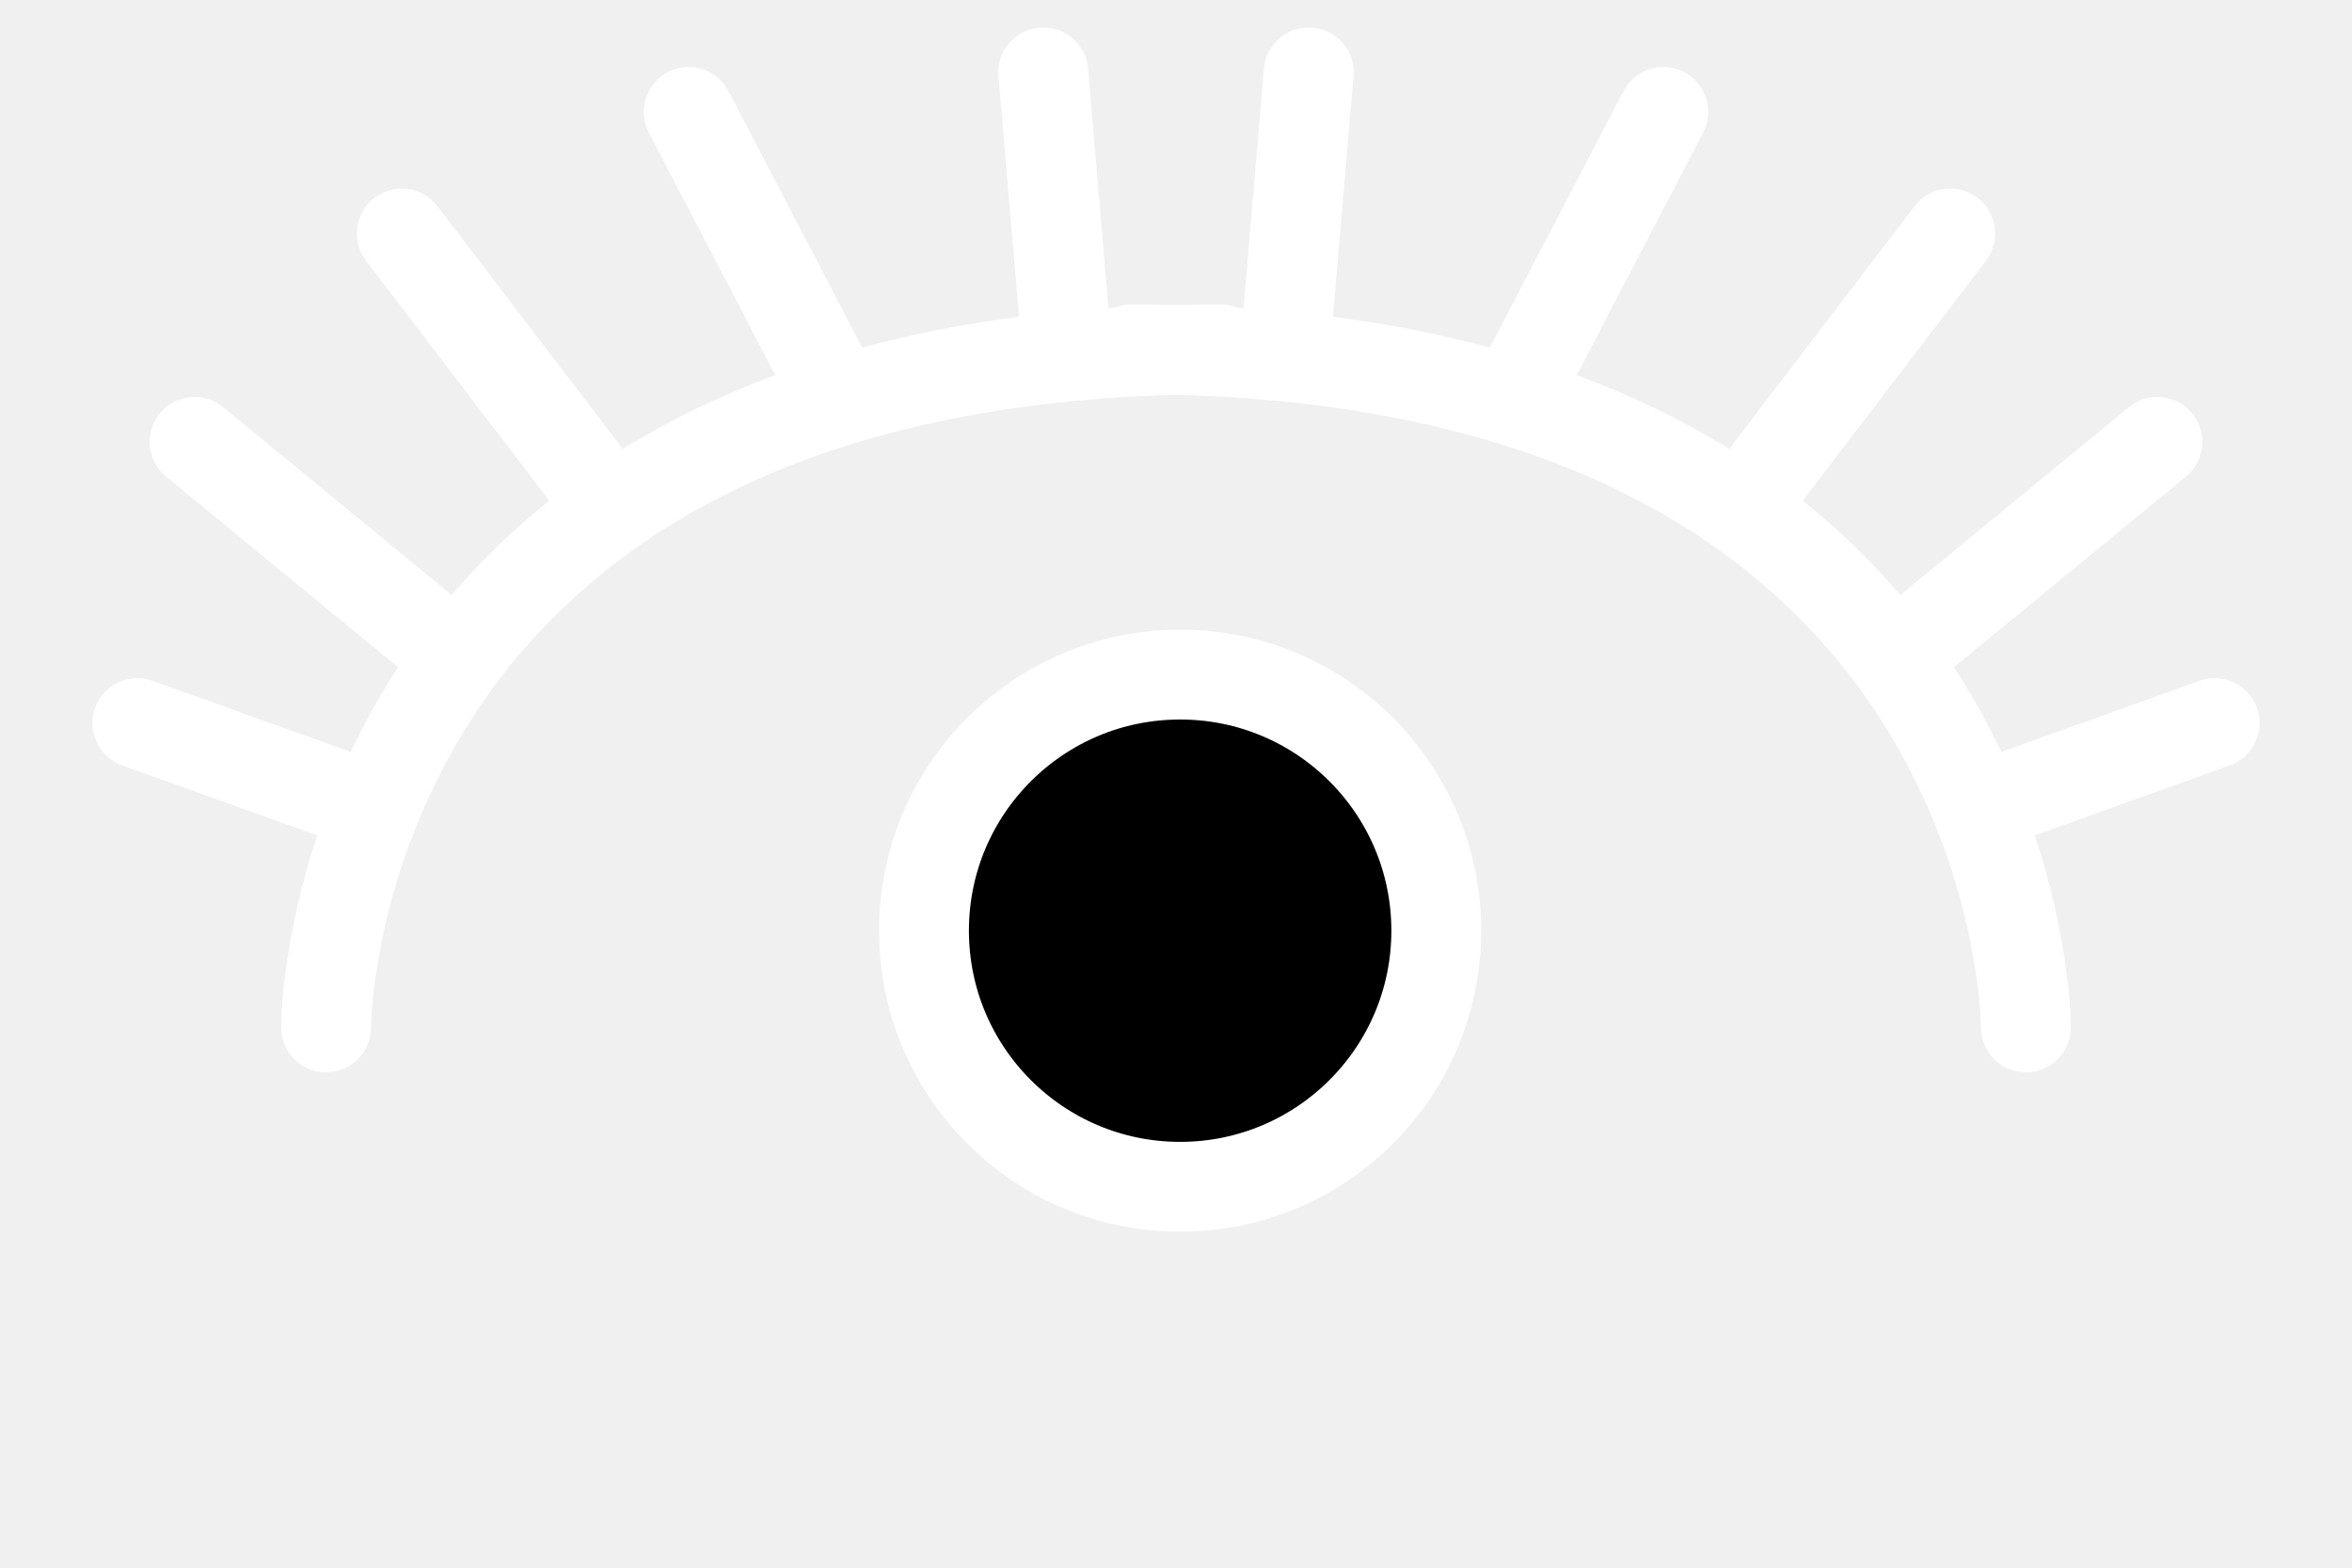
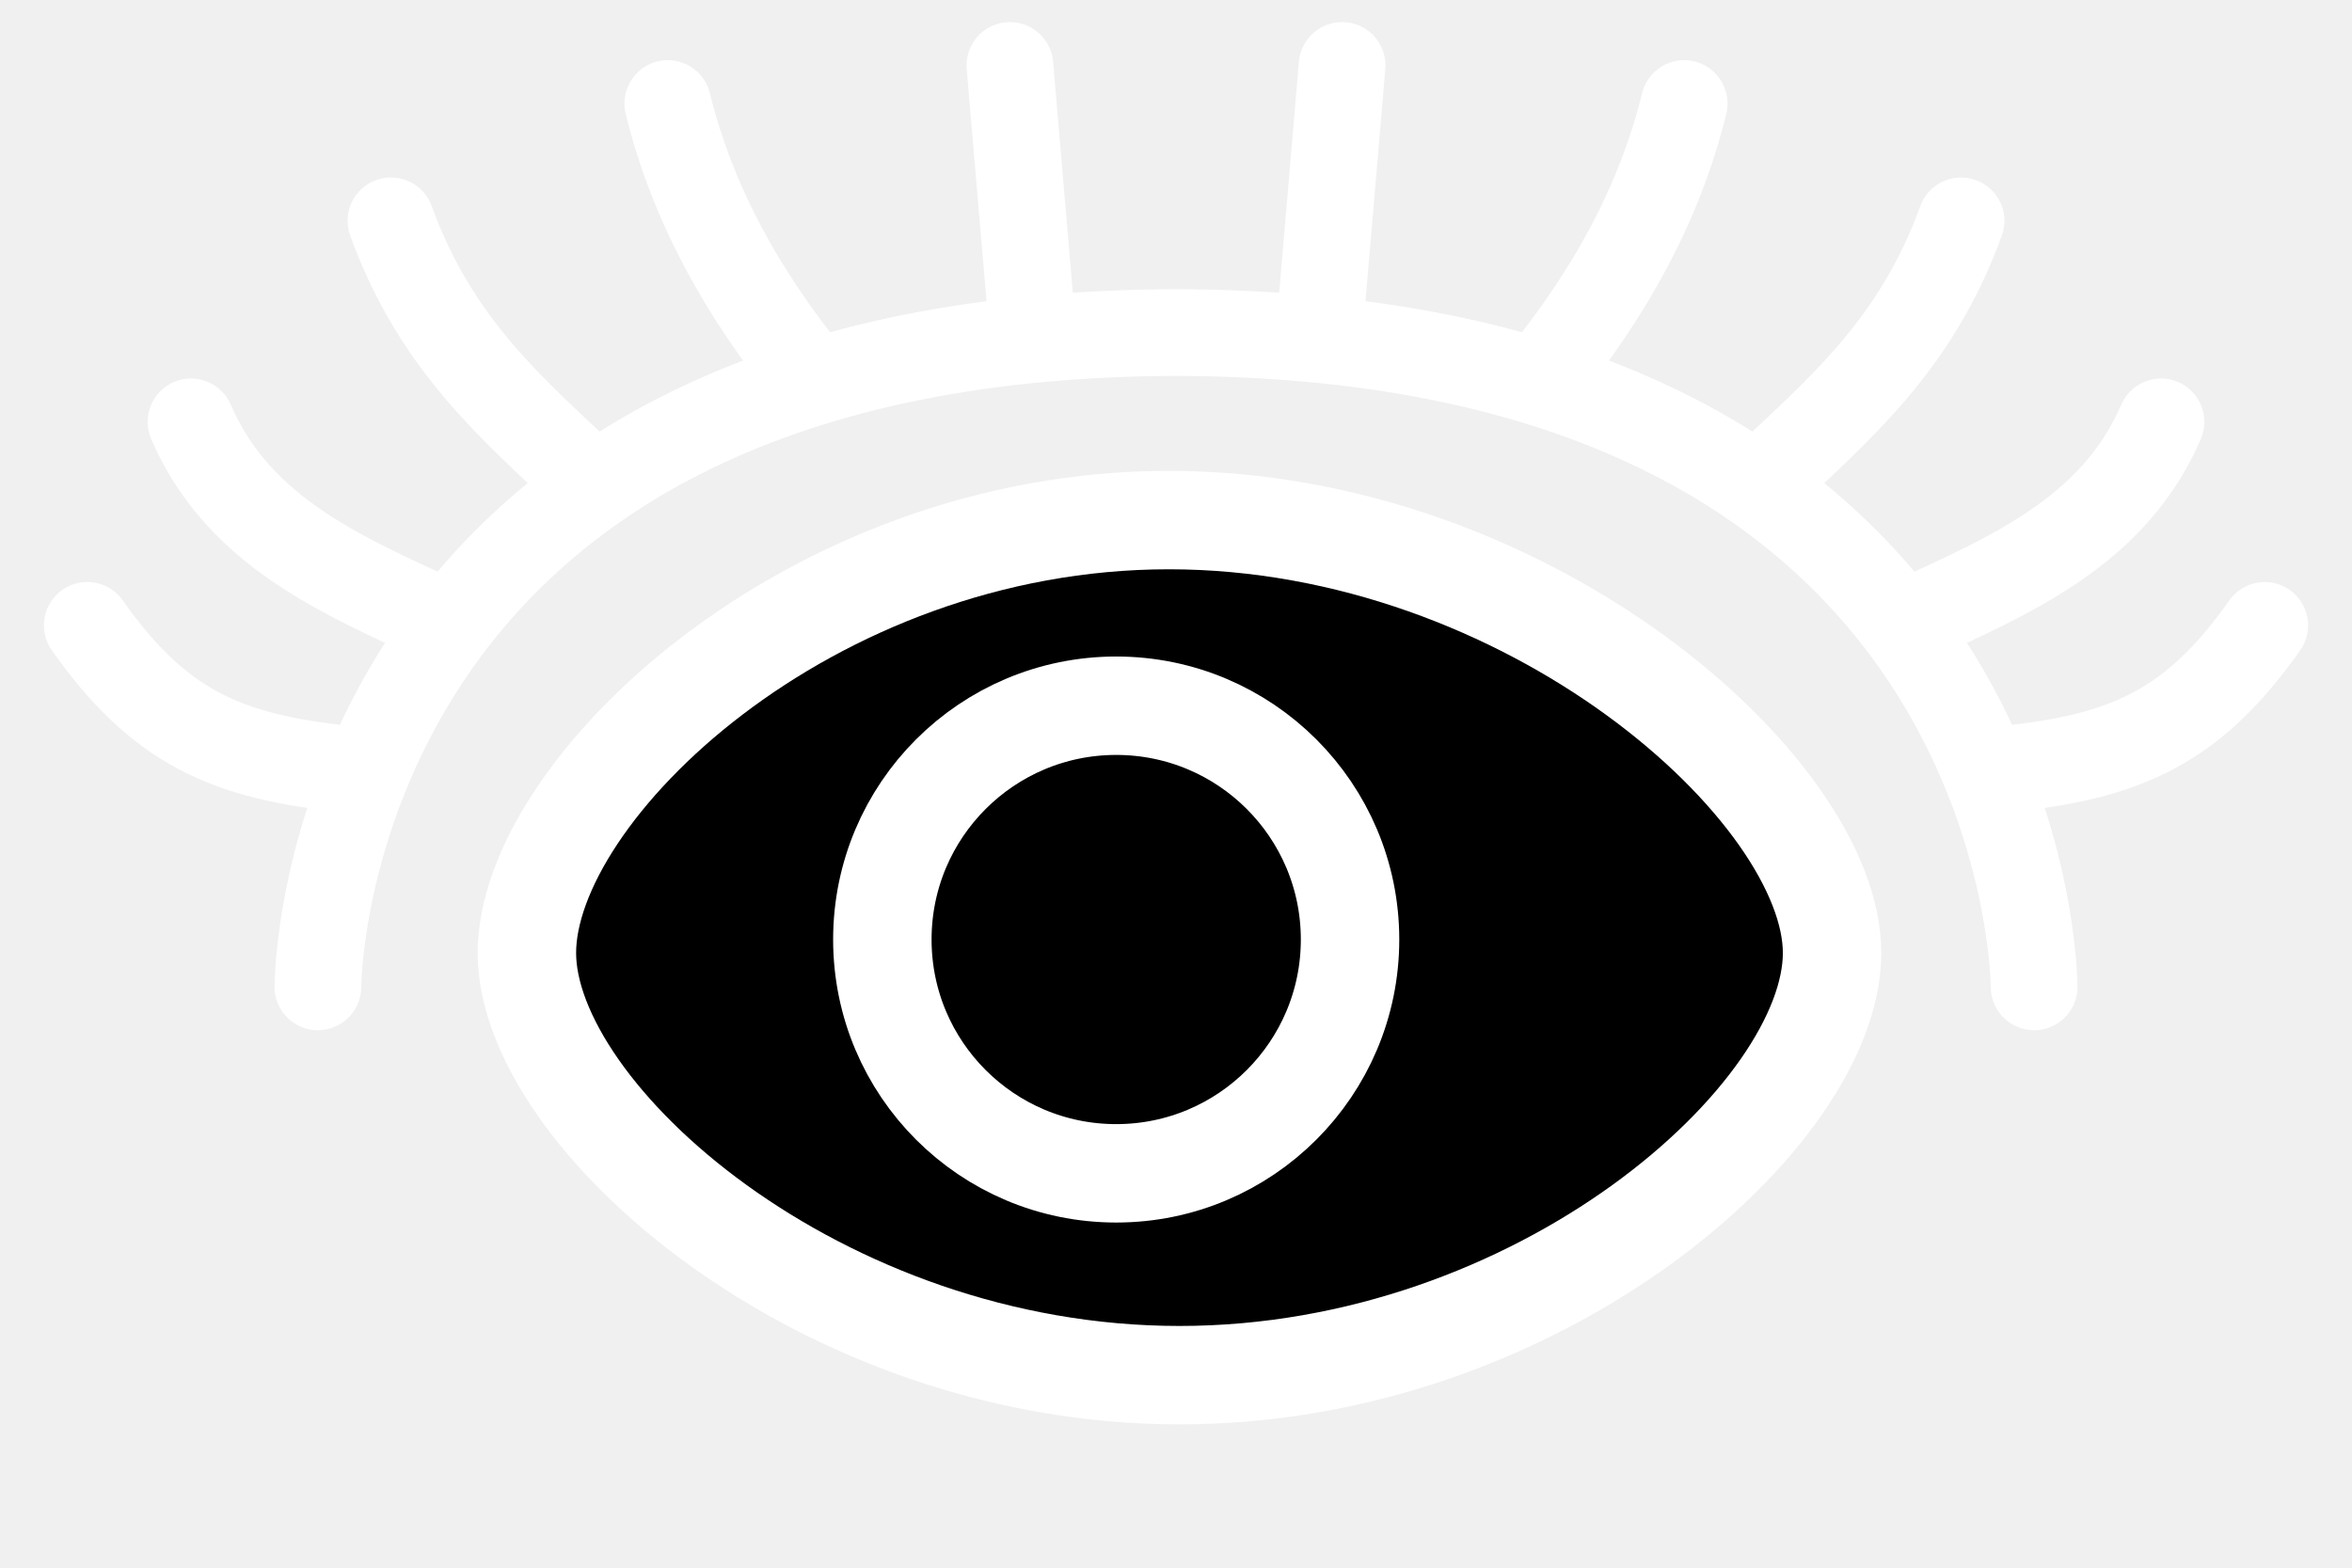
<svg xmlns="http://www.w3.org/2000/svg" width="54" height="36" viewBox="0 0 54 36" version="1.1" id="svg1">
  <defs id="defs1">
    </defs>
  <g id="layer1">
-     <g id="g6" style="fill:#000000;fill-opacity:1;stroke:#ffffff;stroke-opacity:1" transform="translate(0,-6.983889)">
-       <path style="fill:none;fill-opacity:1;fill-rule:evenodd;stroke:#ffffff;stroke-width:2.063;stroke-linecap:round;stroke-linejoin:round;stroke-opacity:1" d="m 25.978,15.005 c 20.535,0 20.536,15.572 20.536,15.572 M 28.022,15.005 c -20.535,0 -20.536,15.572 -20.536,15.572" id="path1" />
-       <path style="fill:#000000;fill-opacity:1;stroke:#ffffff;stroke-width:2.063;stroke-linecap:round;stroke-linejoin:round;stroke-opacity:1" d="M 34.794,16.068 38.187,9.555 M 19.206,16.068 15.813,9.555" id="path2" />
-       <path style="fill:#000000;fill-opacity:1;stroke:#ffffff;stroke-width:2.063;stroke-linecap:round;stroke-linejoin:round;stroke-opacity:1" d="m 40.013,18.586 4.762,-6.239 M 13.987,18.586 9.225,12.346" id="path3" />
-       <path style="fill:#000000;fill-opacity:1;stroke:#ffffff;stroke-width:2.063;stroke-linecap:round;stroke-linejoin:round;stroke-opacity:1" d="m 44.005,21.674 5.528,-4.543 M 9.995,21.674 4.468,17.131" id="path4" />
-       <path style="fill:#000000;fill-opacity:1;stroke:#ffffff;stroke-width:2.063;stroke-linecap:round;stroke-linejoin:round;stroke-opacity:1" d="M 45.811,25.396 50.846,23.59 M 8.189,25.396 3.154,23.59" id="path5" />
-       <path style="fill:#000000;fill-opacity:1;stroke:#ffffff;stroke-width:2.063;stroke-linecap:round;stroke-linejoin:round;stroke-opacity:1" d="M 29.501,15.051 30.048,8.648 M 24.499,15.051 23.952,8.648" id="path6" />
+     <g id="g6" style="fill:#000000;fill-opacity:1;stroke:#ffffff;stroke-opacity:1" transform="matrix(0.9649124,0,0,0.9649124,1.820257,-6.842069)">
+       <path style="fill:none;fill-opacity:1;fill-rule:evenodd;stroke:#ffffff;stroke-width:2.063;stroke-linecap:round;stroke-linejoin:round;stroke-opacity:1" d="m 25.978,15.005 c 20.535,0 20.536,15.572 20.536,15.572 M 26.213,15.005 c -20.535,0 -20.536,15.572 -20.536,15.572" id="path1" />
+       <path style="fill:#000000;fill-opacity:1;stroke:#ffffff;stroke-width:2.063;stroke-linecap:round;stroke-linejoin:round;stroke-opacity:1" d="m 34.794,16.068 c 1.611,-1.979 2.808,-4.124 3.393,-6.513 M 17.397,16.068 C 15.786,14.089 14.589,11.944 14.003,9.555" id="path2" />
+       <path style="fill:#000000;fill-opacity:1;stroke:#ffffff;stroke-width:2.063;stroke-linecap:round;stroke-linejoin:round;stroke-opacity:1" d="m 40.013,18.586 c 1.842,-1.74 3.688,-3.27 4.762,-6.239 M 12.178,18.586 C 10.336,16.845 8.49,15.315 7.416,12.346" id="path3" />
+       <path style="fill:#000000;fill-opacity:1;stroke:#ffffff;stroke-width:2.063;stroke-linecap:round;stroke-linejoin:round;stroke-opacity:1" d="m 44.005,21.674 c 2.256,-1.032 4.477,-2.104 5.528,-4.543 M 8.186,21.674 c -2.256,-1.032 -4.477,-2.104 -5.528,-4.543" id="path4" />
+       <path style="fill:none;fill-opacity:1;stroke:#ffffff;stroke-width:2.063;stroke-linecap:round;stroke-linejoin:round;stroke-opacity:1" d="m 45.811,25.396 c 2.893,-0.291 4.484,-1.007 6.19,-3.422 M 6.38,25.396 C 3.487,25.104 1.896,24.388 0.19,21.973" id="path5" />
+       <path style="fill:#000000;fill-opacity:1;stroke:#ffffff;stroke-width:2.063;stroke-linecap:round;stroke-linejoin:round;stroke-opacity:1" d="M 29.501,15.051 30.048,8.648 M 22.69,15.051 22.143,8.648" id="path6" />
    </g>
-     <circle style="fill:#000000;fill-opacity:1;fill-rule:evenodd;stroke:#ffffff;stroke-width:2.063;stroke-linecap:round;stroke-linejoin:round;stroke-opacity:1" id="path7" cx="27.095" cy="21.372" r="5.881" />
+     <path id="path7" style="fill-rule:evenodd;stroke:#ffffff;stroke-width:2.26;stroke-linecap:round;stroke-linejoin:round" d="m 42.063,21.883 c -10e-7,3.738 -6.708,9.696 -14.983,9.696 -8.275,0 -14.983,-5.958 -14.983,-9.696 0,-3.738 6.464,-9.94 14.739,-9.94 8.275,0 15.227,6.202 15.227,9.94 z" />
+     <circle style="fill:none;fill-rule:evenodd;stroke:#ffffff;stroke-width:2.26;stroke-linecap:round;stroke-linejoin:round" id="path8" cx="25.627" cy="21.575" r="5.369" />
  </g>
</svg>
